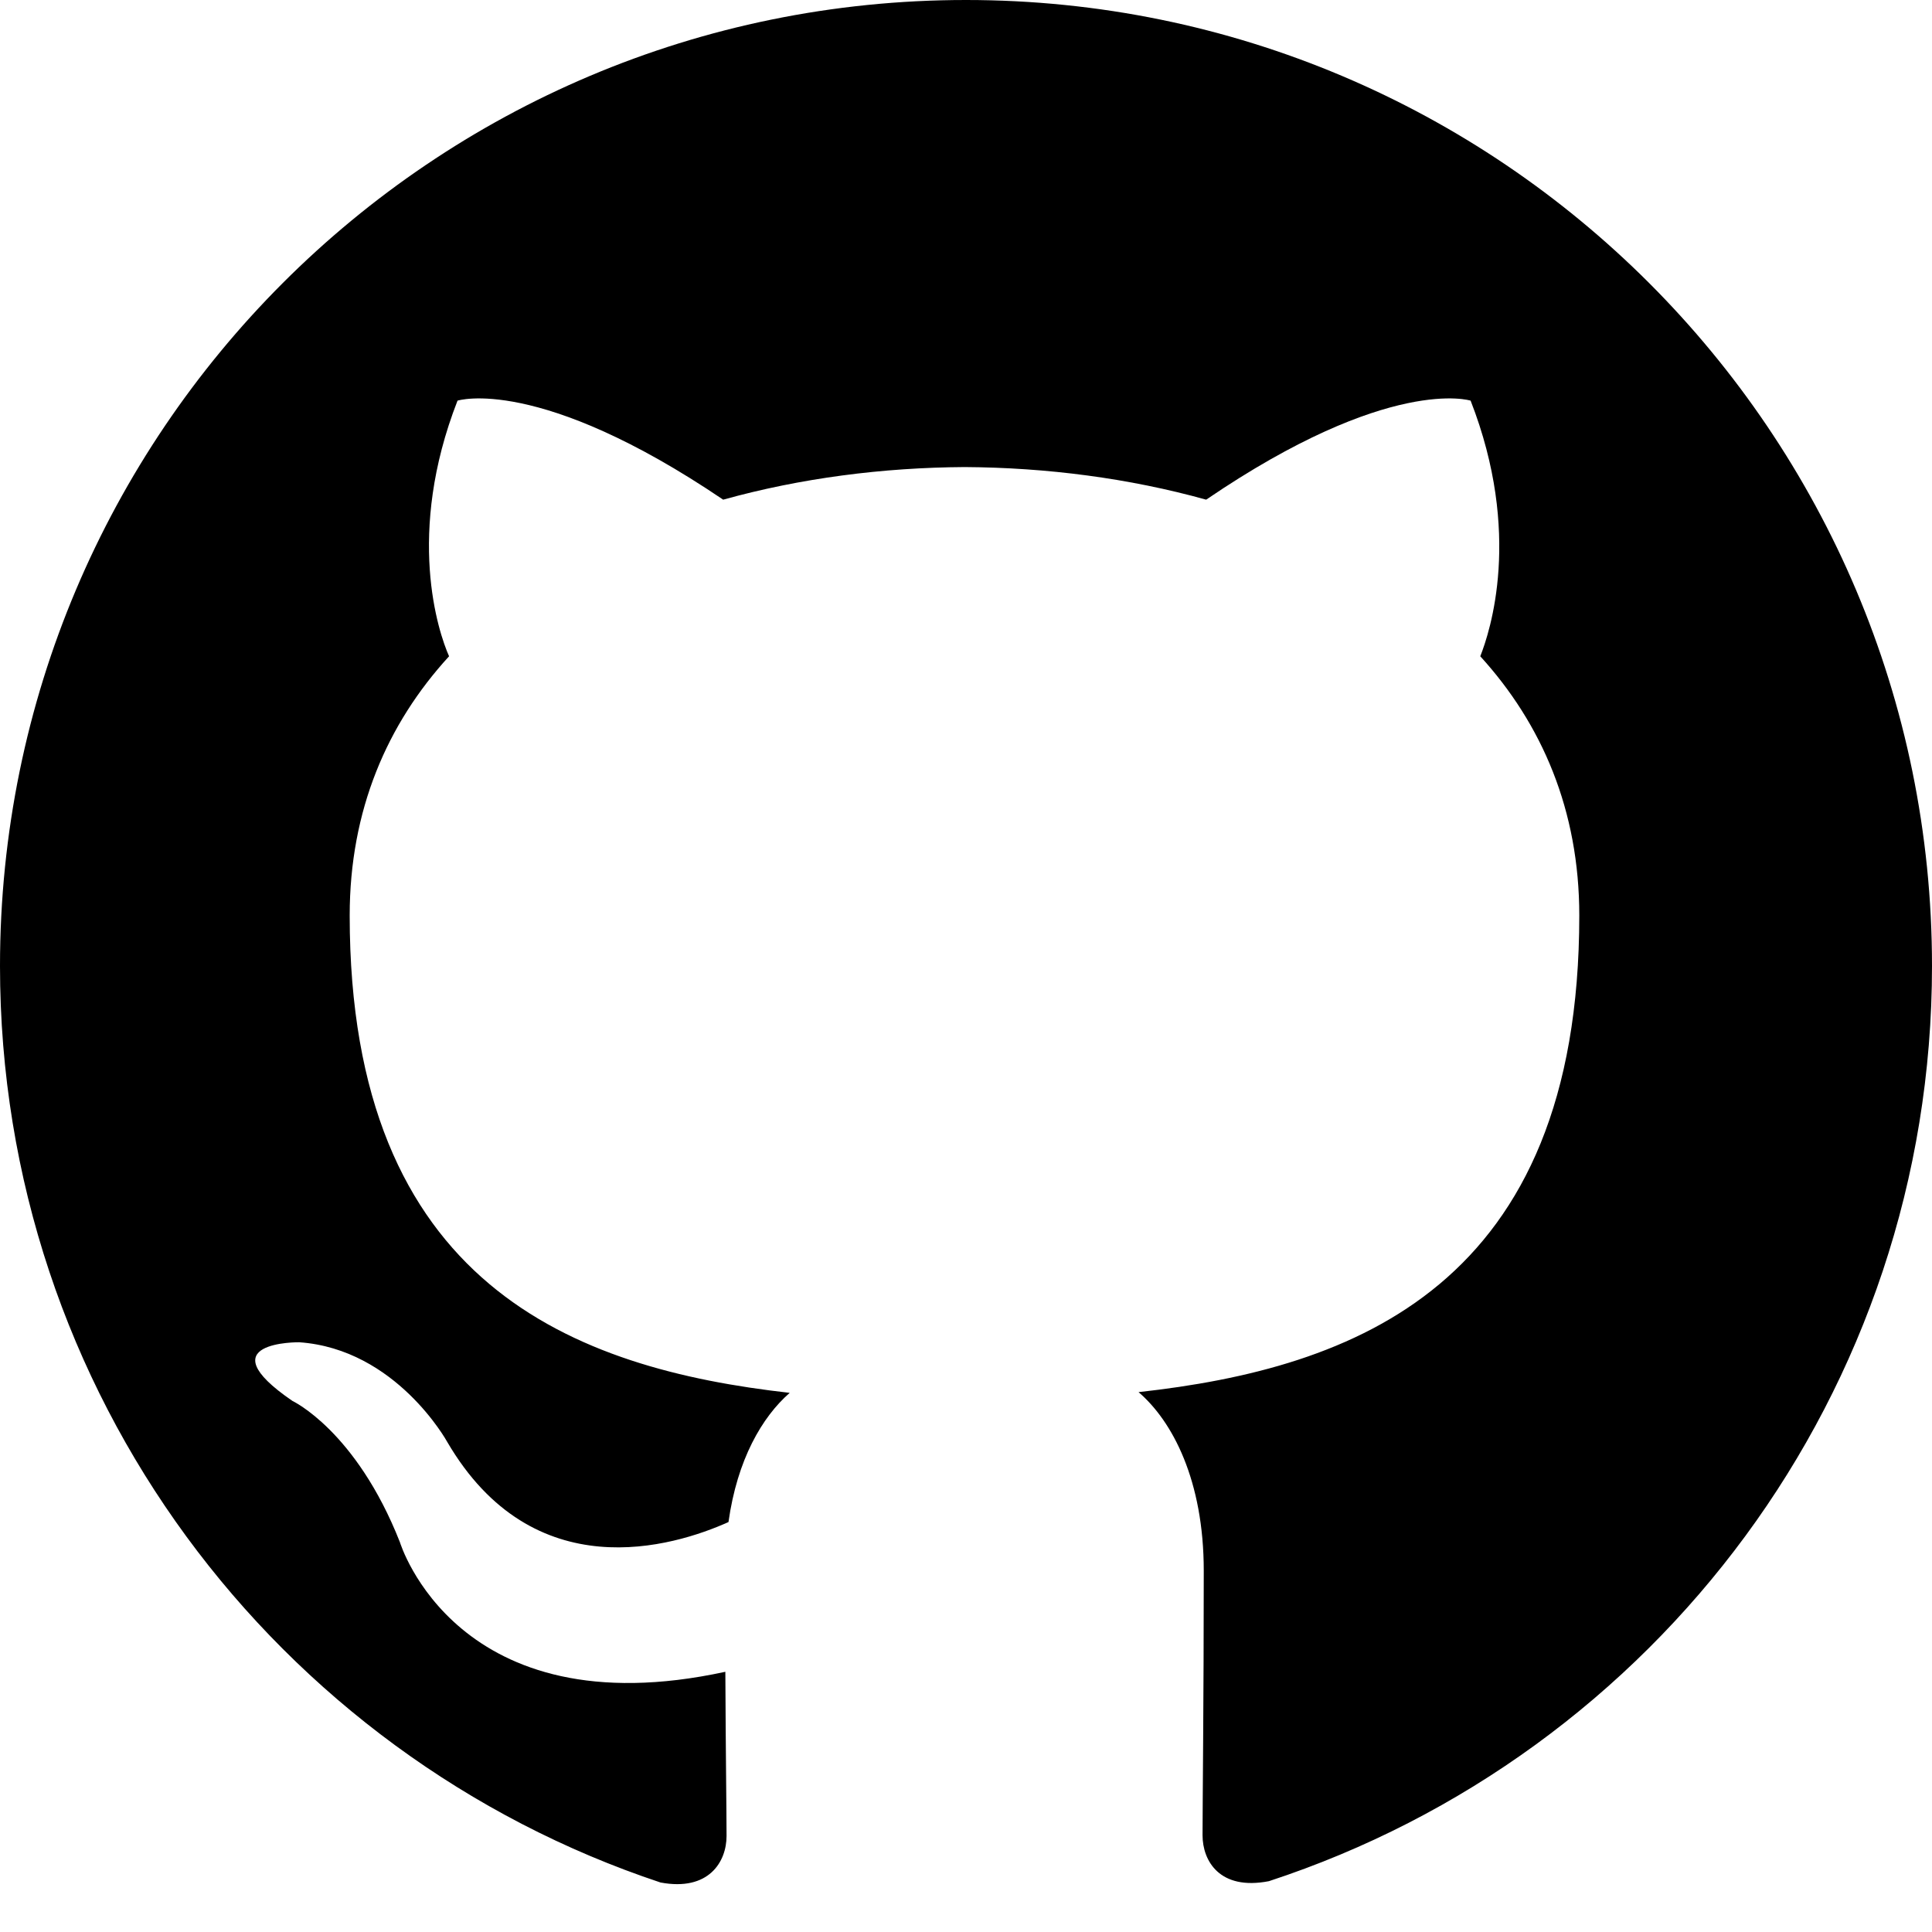
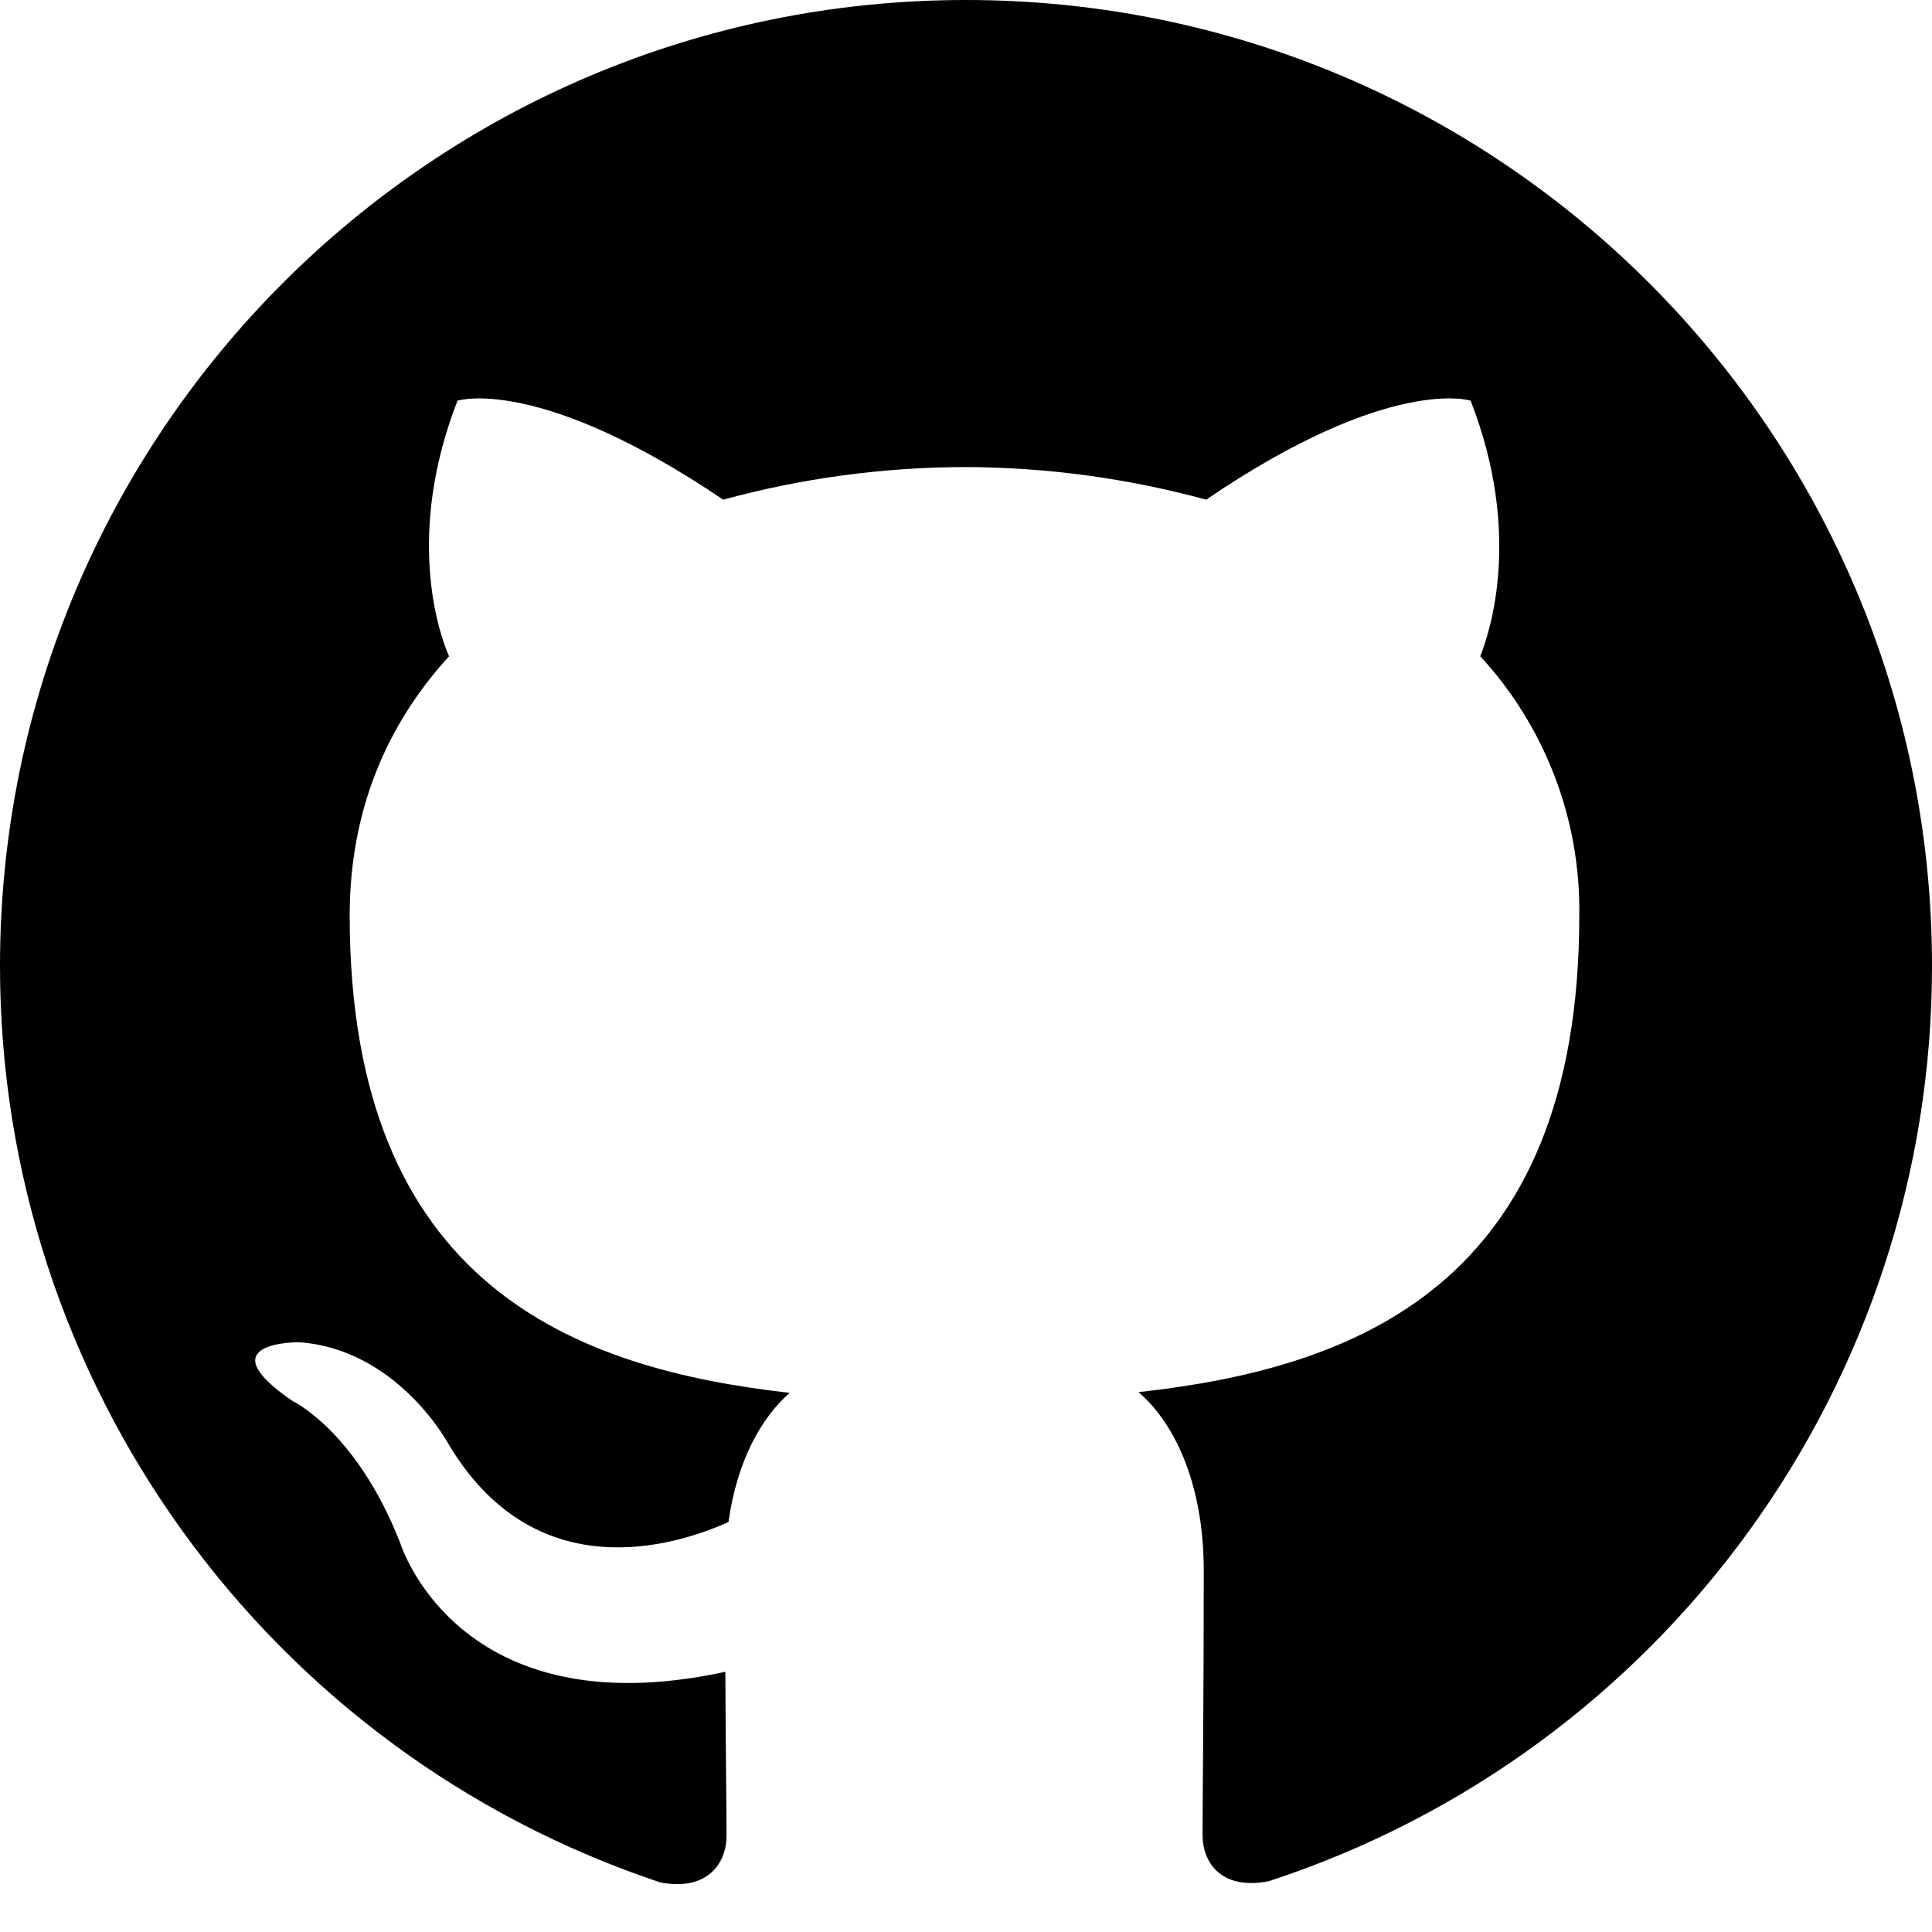
<svg xmlns="http://www.w3.org/2000/svg" viewBox="0 0 16 16" fill-rule="evenodd" clip-rule="evenodd" stroke-linejoin="round" stroke-miterlimit="1.414">
-   <path d="M8 0C3.58 0 0 3.582 0 8c0 3.535 2.292 6.533 5.47 7.59.4.075.547-.172.547-.385 0-.19-.007-.693-.01-1.36-2.226.483-2.695-1.073-2.695-1.073-.364-.924-.89-1.17-.89-1.17-.725-.496.056-.486.056-.486.803.056 1.225.824 1.225.824.714 1.223 1.873.87 2.33.665.072-.517.278-.87.507-1.07-1.777-.2-3.644-.888-3.644-3.953 0-.873.31-1.587.823-2.147-.09-.202-.36-1.015.07-2.117 0 0 .67-.215 2.2.82.64-.178 1.32-.266 2-.27.68.004 1.36.092 2 .27 1.52-1.035 2.19-.82 2.19-.82.43 1.102.16 1.915.08 2.117.51.56.82 1.274.82 2.147 0 3.073-1.87 3.75-3.65 3.947.28.24.54.73.54 1.48 0 1.07-.01 1.93-.01 2.19 0 .21.14.46.55.38C13.71 14.53 16 11.53 16 8c0-4.418-3.582-8-8-8" />
+   <path d="M8 0a8 8 0 0 0-8 8 8 8 0 0 0 5.47 7.59c.4.075.547-.172.547-.385 0-.19-.007-.693-.01-1.36-2.226.483-2.695-1.073-2.695-1.073-.364-.924-.89-1.17-.89-1.17-.725-.496.056-.486.056-.486.803.056 1.225.824 1.225.824.714 1.223 1.873.87 2.33.665.072-.517.278-.87.507-1.07-1.777-.2-3.644-.888-3.644-3.953 0-.873.31-1.587.823-2.147-.09-.202-.36-1.015.07-2.117 0 0 .67-.215 2.2.82a7.67 7.67 0 0 1 2-.27 7.67 7.67 0 0 1 2 .27c1.52-1.035 2.19-.82 2.19-.82.43 1.102.16 1.915.08 2.117a3.1 3.1 0 0 1 .82 2.147c0 3.073-1.87 3.75-3.65 3.947.28.24.54.73.54 1.48 0 1.07-.01 1.93-.01 2.19 0 .21.14.46.55.38A7.972 7.972 0 0 0 16 8a8 8 0 0 0-8-8" />
</svg>
